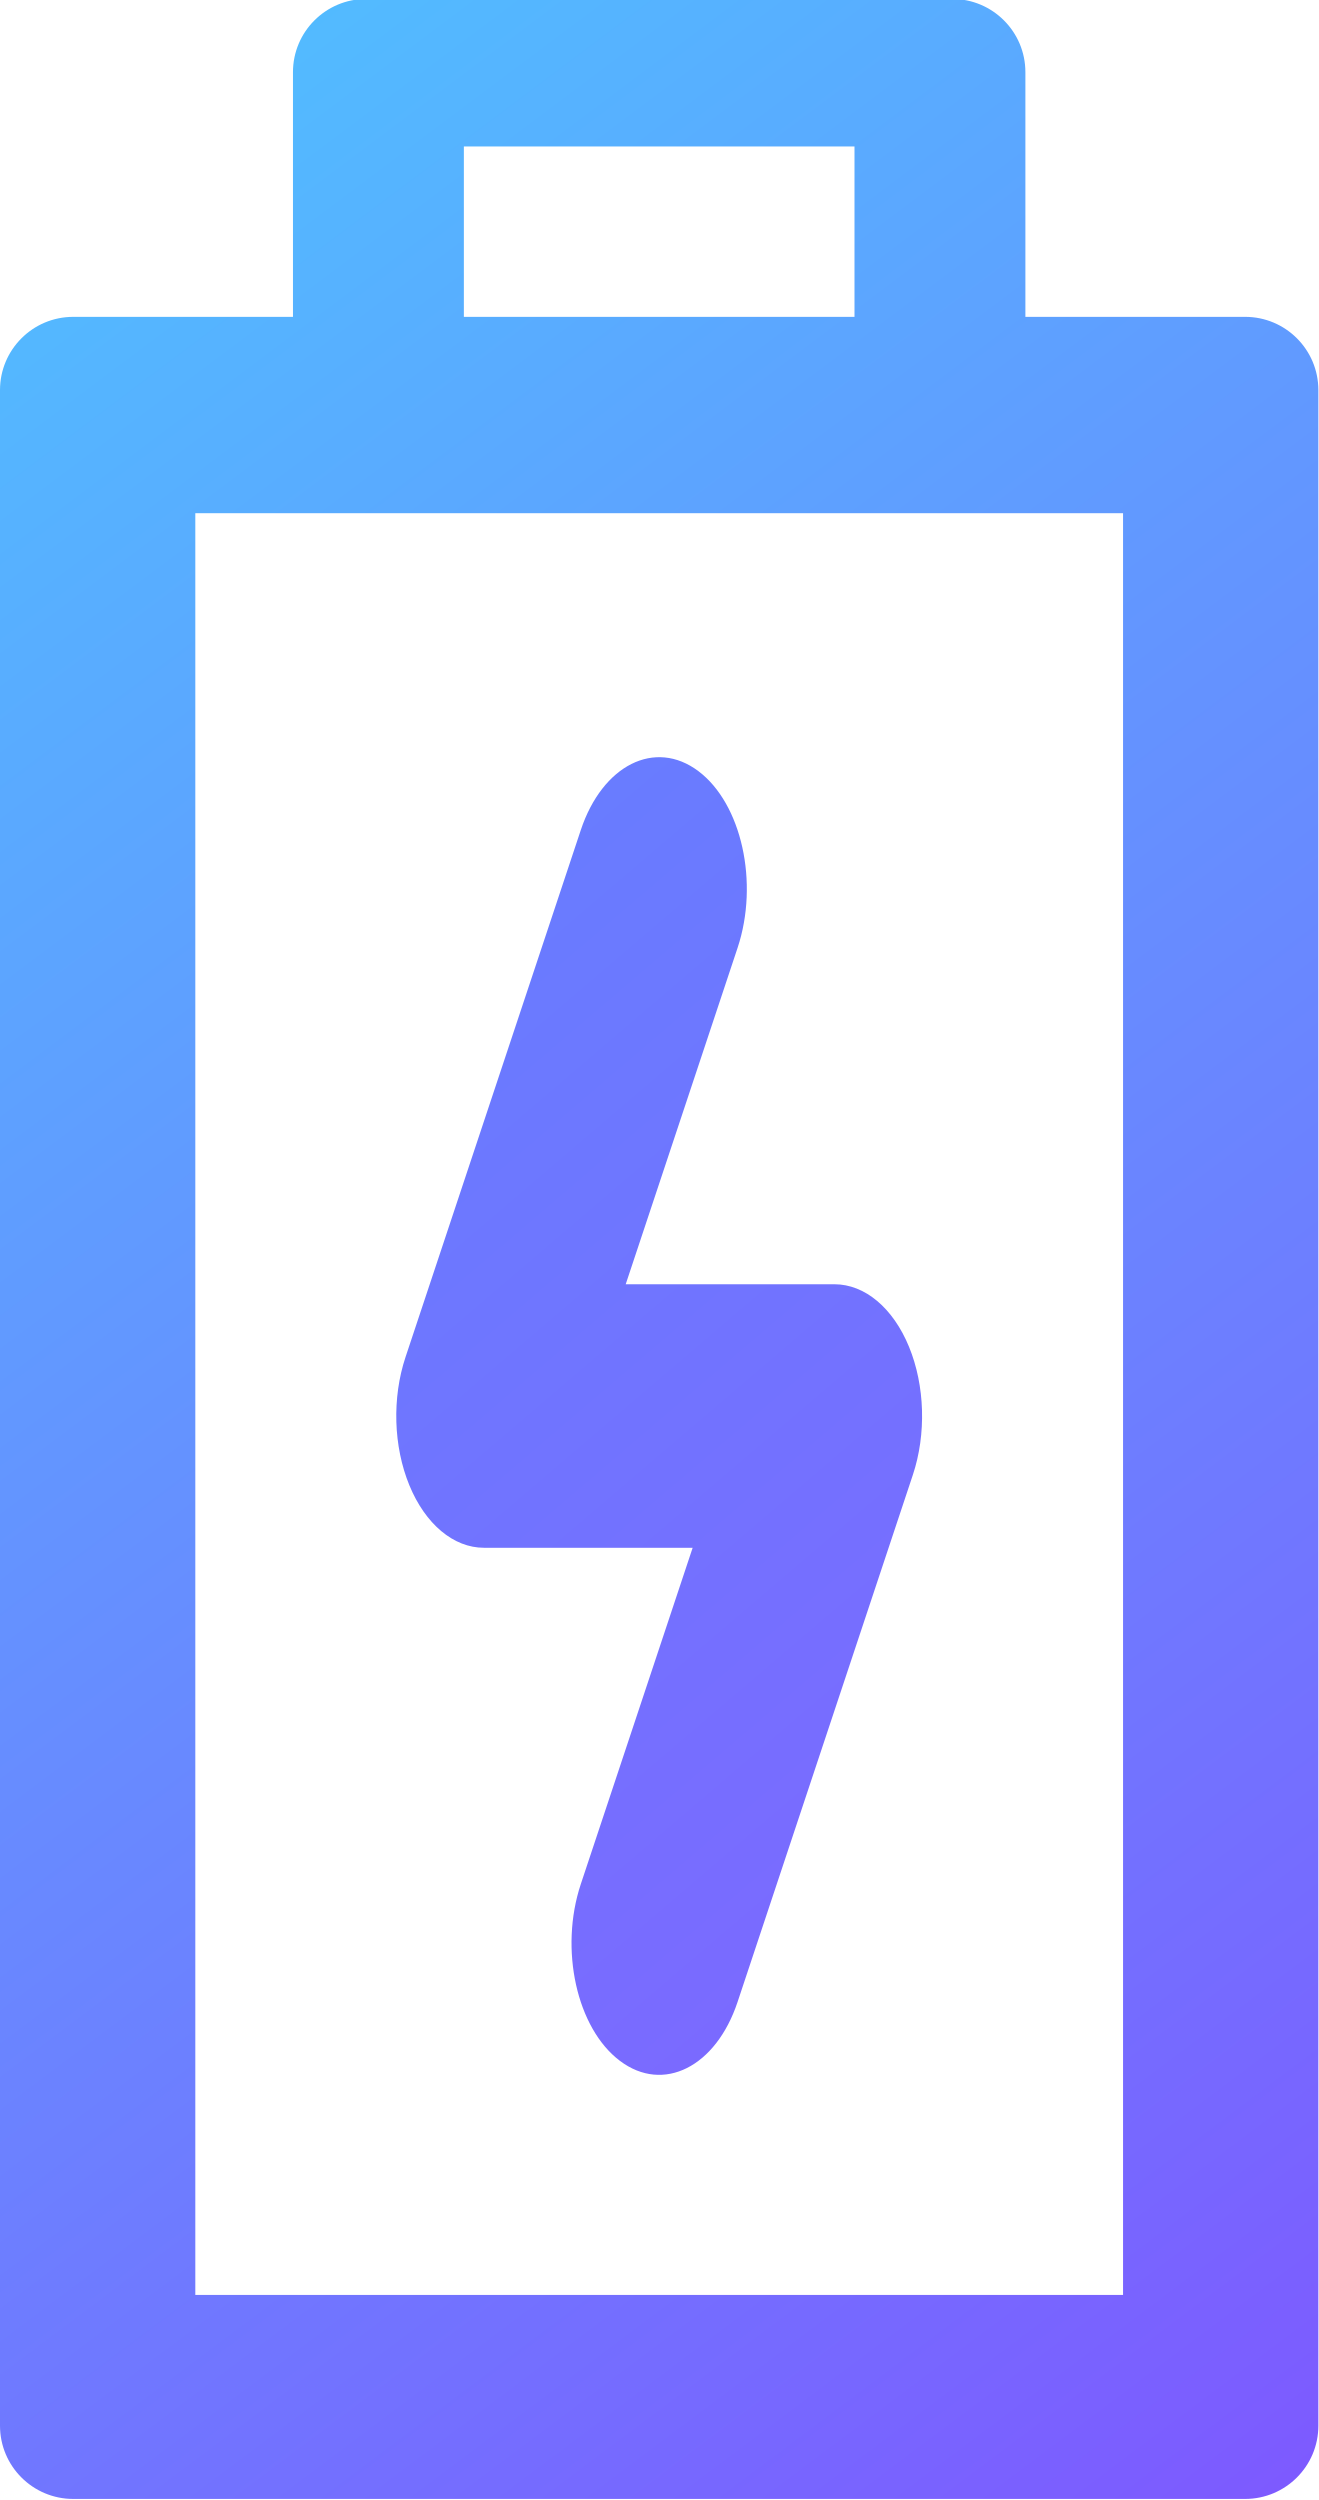
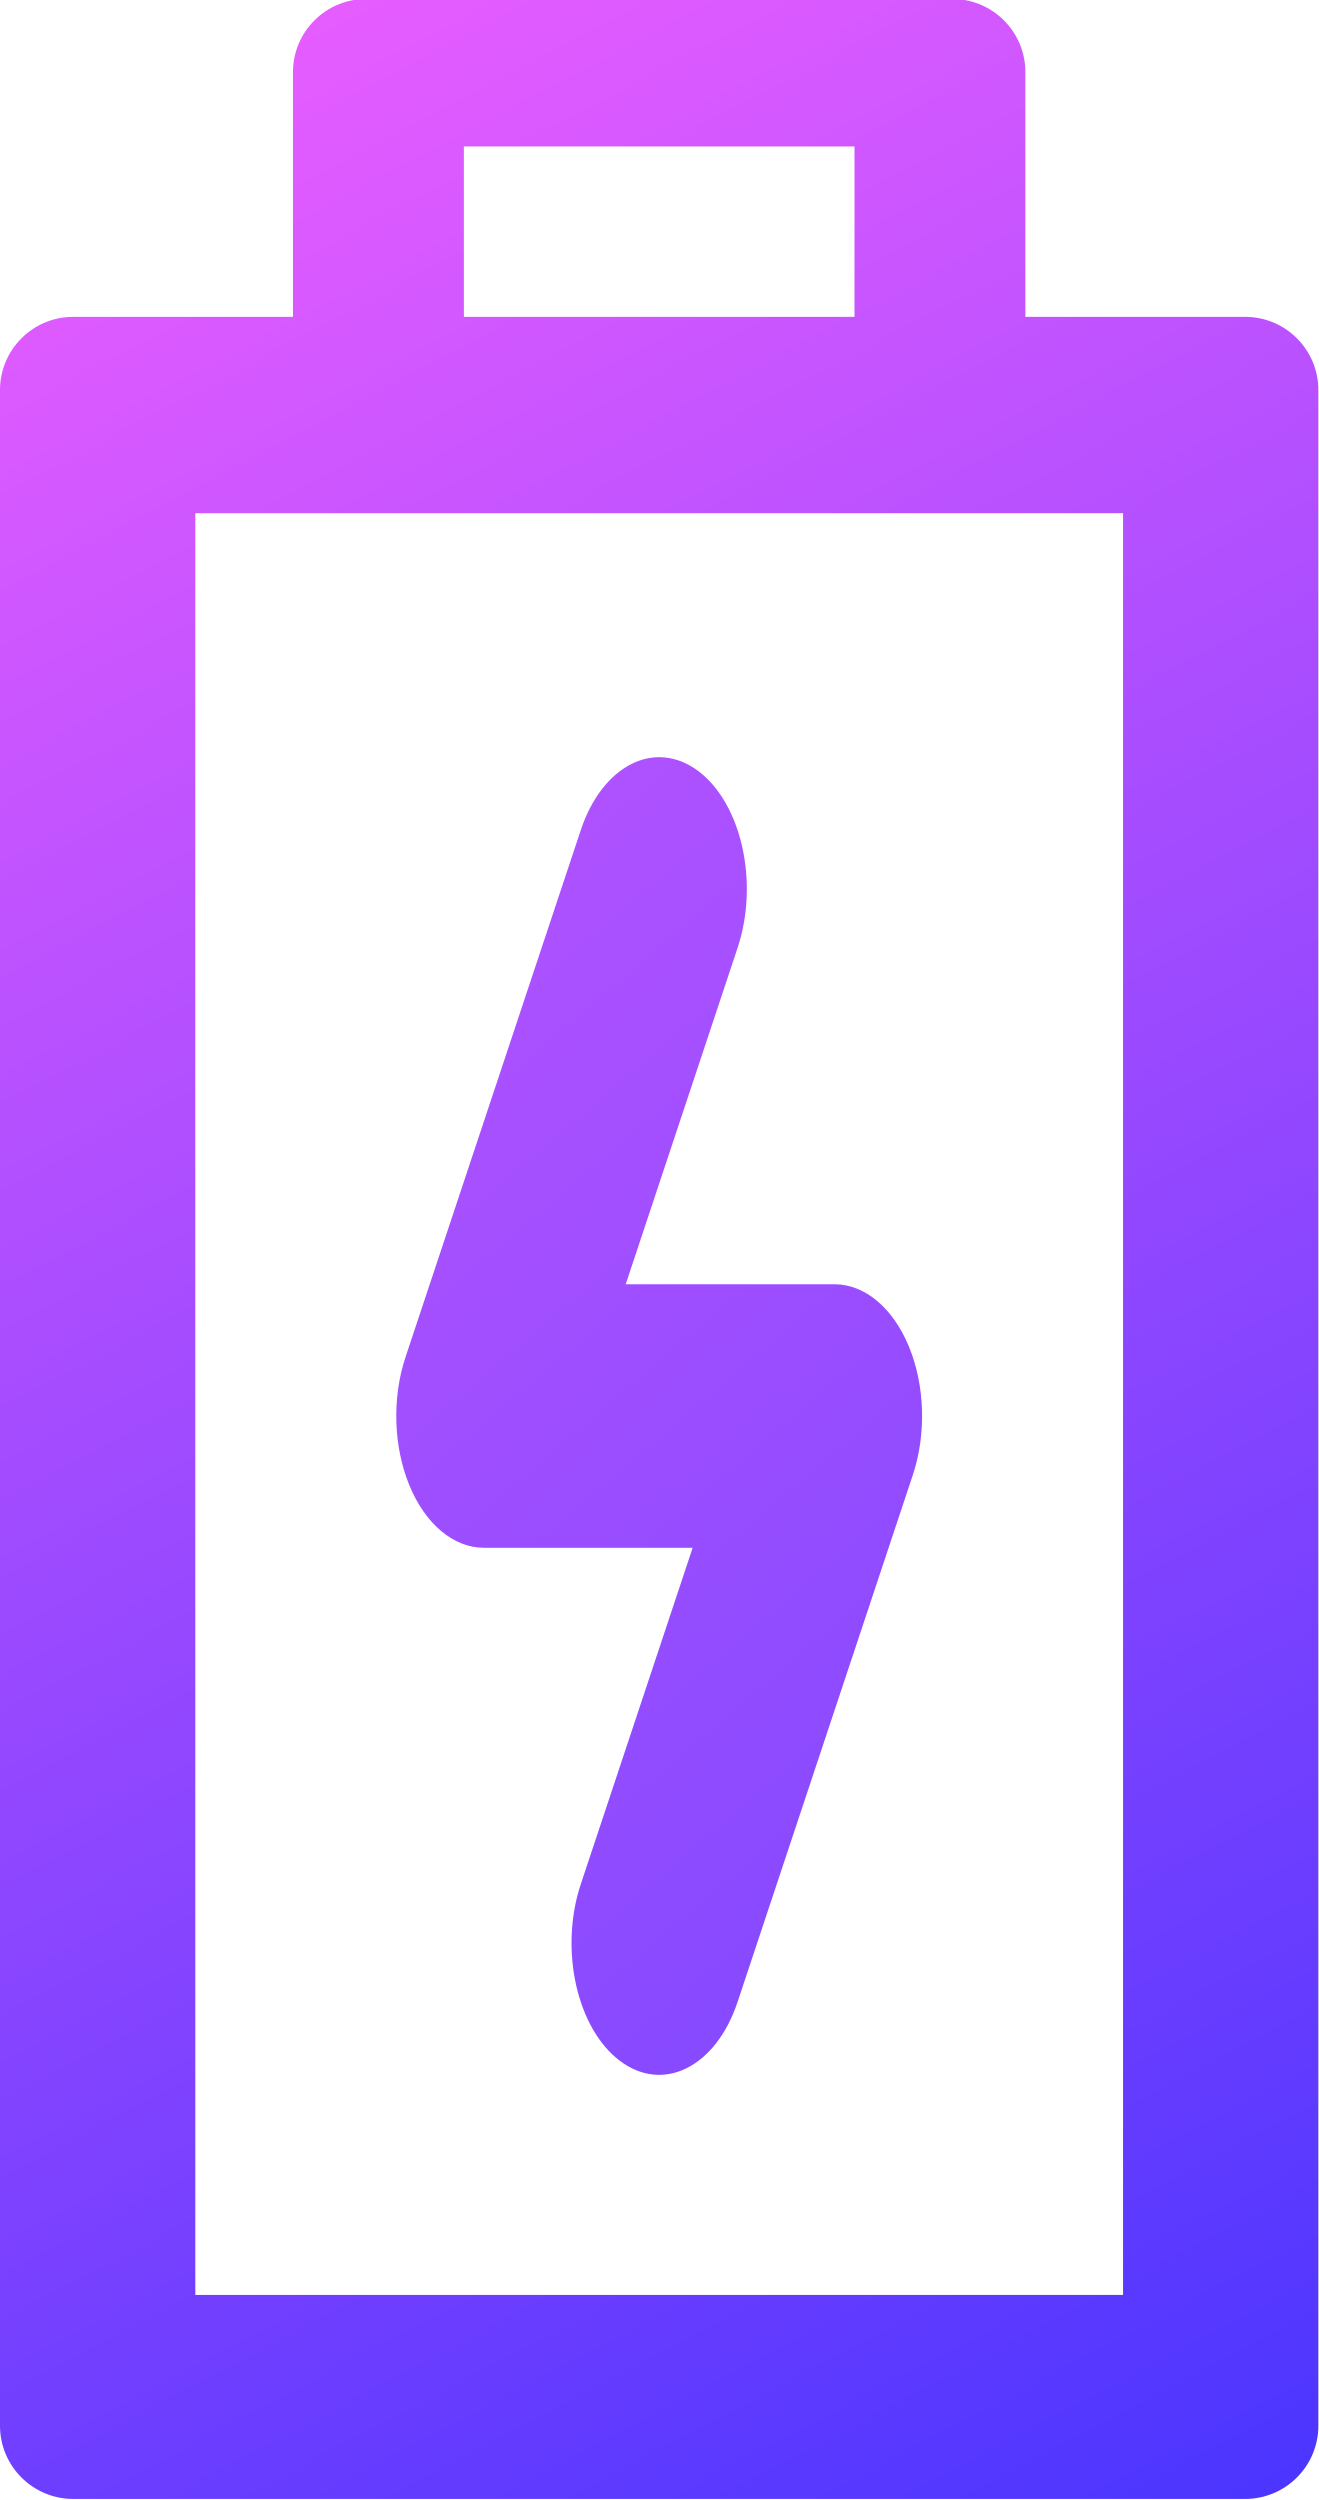
<svg xmlns="http://www.w3.org/2000/svg" xmlns:xlink="http://www.w3.org/1999/xlink" id="Capa_1" enable-background="new 0 0 512 512" height="512" viewBox="0 0 270 512" width="270" version="1.1">
  <defs id="defs3">
+     <linearGradient id="linearGradient28">
+       <stop offset="0" stop-color="#00b59c" id="stop27" style="stop-color:#4a35ff;stop-opacity:1;" />
+       <stop offset="1" stop-color="#9cffac" id="stop28" style="stop-color:#ef5fff;stop-opacity:1;" />
+     </linearGradient>
+     <linearGradient id="linearGradient26">
+       <stop offset="0" stop-color="#00b59c" id="stop25" style="stop-color:#543fff;stop-opacity:1;" />
+       <stop offset="1" stop-color="#9cffac" id="stop26" style="stop-color:#ef5fff;stop-opacity:1;" />
+     </linearGradient>
+     <linearGradient id="linearGradient24">
+       <stop offset="0" stop-color="#00b59c" id="stop23" style="stop-color:#ab3fff;stop-opacity:1;" />
+       <stop offset="1" stop-color="#9cffac" id="stop24" style="stop-color:#ef5fff;stop-opacity:1;" />
+     </linearGradient>
+     <linearGradient id="linearGradient22">
+       <stop offset="0" stop-color="#00b59c" id="stop21" style="stop-color:#a632ff;stop-opacity:1;" />
+       <stop offset="1" stop-color="#9cffac" id="stop22" style="stop-color:#ee59ff;stop-opacity:1;" />
+     </linearGradient>
+     <linearGradient id="linearGradient20">
+       <stop offset="0" stop-color="#00b59c" id="stop19" style="stop-color:#8d27ff;stop-opacity:1;" />
+       <stop offset="1" stop-color="#9cffac" id="stop20" style="stop-color:#ff4beb;stop-opacity:1;" />
+     </linearGradient>
+     <linearGradient id="linearGradient18">
+       <stop offset="0" stop-color="#00b59c" id="stop13" style="stop-color:#9631ff;stop-opacity:1;" />
+       <stop offset="1" stop-color="#9cffac" id="stop18" style="stop-color:#2aa0ff;stop-opacity:1;" />
+     </linearGradient>
    <linearGradient id="linearGradient17">
-       <stop offset="0" stop-color="#00b59c" id="stop16" style="stop-color:#8053ff;stop-opacity:1;" />
-       <stop offset="1" stop-color="#9cffac" id="stop17" style="stop-color:#4cc9ff;stop-opacity:1;" />
+       <stop offset="0" stop-color="#00b59c" id="stop16" style="stop-color:#7c31ff;stop-opacity:1;" />
+       <stop offset="1" stop-color="#9cffac" id="stop17" style="stop-color:#2a82ff;stop-opacity:1;" />
    </linearGradient>
    <linearGradient id="linearGradient15">
      <stop offset="0" stop-color="#00b59c" id="stop15" style="stop-color:#9153ff;stop-opacity:1;" />
      <stop offset="1" stop-color="#9cffac" id="stop14" style="stop-color:#4c99ff;stop-opacity:1;" />
    </linearGradient>
    <linearGradient id="linearGradient14">
      <stop offset="0" stop-color="#9cffac" id="stop12" style="stop-color:#4c66ff;stop-opacity:1;" />
      <stop offset="1" stop-color="#00b59c" id="stop11" style="stop-color:#b653ff;stop-opacity:1;" />
    </linearGradient>
    <linearGradient id="linearGradient10">
      <stop offset="0" stop-color="#00b59c" id="stop9" style="stop-color:#5382ff;stop-opacity:1;" />
      <stop offset="1" stop-color="#9cffac" id="stop10" style="stop-color:#4cffcf;stop-opacity:1;" />
    </linearGradient>
    <linearGradient id="linearGradient8">
      <stop offset="0" stop-color="#00b59c" id="stop7" style="stop-color:#20e364;stop-opacity:1;" />
      <stop offset="1" stop-color="#9cffac" id="stop8" style="stop-color:#4cffef;stop-opacity:1;" />
    </linearGradient>
    <linearGradient id="linearGradient6">
      <stop offset="0" stop-color="#00b59c" id="stop5" style="stop-color:#e3bd20;stop-opacity:1;" />
      <stop offset="1" stop-color="#9cffac" id="stop6" style="stop-color:#ffa84c;stop-opacity:1;" />
    </linearGradient>
    <linearGradient id="linearGradient4">
      <stop offset="0" stop-color="#00b59c" id="stop3" style="stop-color:#b59000;stop-opacity:1;" />
      <stop offset="1" stop-color="#9cffac" id="stop4" style="stop-color:#ffcc9c;stop-opacity:1;" />
    </linearGradient>
-     <linearGradient xlink:href="#linearGradient15" id="linearGradient12" x1="444.179" y1="512" x2="60.179" y2="0" gradientUnits="userSpaceOnUse" gradientTransform="matrix(1.196523,0,0,1.363602,-106.5317,-105.6436)" />
-     <linearGradient xlink:href="#linearGradient17" id="linearGradient13" x1="444.179" y1="512" x2="60.179" y2="0" gradientUnits="userSpaceOnUse" gradientTransform="translate(-60.82109,-0.2171413)" />
+     <linearGradient xlink:href="#linearGradient26" id="linearGradient12" x1="444.179" y1="512" x2="60.179" y2="0" gradientUnits="userSpaceOnUse" gradientTransform="matrix(1.196523,0,0,1.363602,-106.5317,-105.6436)" />
+     <linearGradient xlink:href="#linearGradient28" id="linearGradient13" x1="391" y1="512" x2="121" y2="0.217" gradientUnits="userSpaceOnUse" gradientTransform="translate(-60.82109,-0.2171413)" />
  </defs>
  <linearGradient id="lg1">
    <stop offset="0" stop-color="#00b59c" id="stop1" />
    <stop offset="1" stop-color="#9cffac" id="stop2" />
  </linearGradient>
  <linearGradient id="SVGID_1_" gradientUnits="userSpaceOnUse" x1="256" x2="256" xlink:href="#linearGradient10" y1="731.002" y2="-222.11" />
  <linearGradient id="SVGID_2_" gradientUnits="userSpaceOnUse" x1="256" x2="256" xlink:href="#linearGradient8" y1="763.503" y2="-74.234" gradientTransform="matrix(1,0,0,1.319274,-3.844,-166.323)" />
  <g id="g3">
    <g id="g4" transform="translate(-60.17891)">
      <path d="m 255.179,-0.217 h -120 c -8.284,0 -15,6.716 -15,15 v 50.109 H 75.179 c -8.284,0 -15,6.716 -15,15 V 496.783 c 0,8.284 6.716,15 15,15 H 315.179 c 8.284,0 15,-6.716 15,-15 V 79.891 c 0,-8.284 -6.716,-15 -15,-15 h -45 v -50.109 c 0,-8.284 -6.716,-15 -15,-15 z M 155.179,30 h 80 v 34.891 h -80 z m -55,440 V 105.109 h 190 V 470 Z" fill="url(#SVGID_1_)" id="path2" style="fill:url(#linearGradient13)" />
      <path d="m 231.075,263.016 h -42.751 l 11.454,-34.443 11.454,-34.443 c 4.433,-13.33 0.839,-29.537 -8.026,-36.204 -8.865,-6.663 -19.647,-1.263 -24.08,12.067 l -35.896,107.938 c -2.782,8.363 -2.484,18.299 0.786,26.254 3.27,7.955 9.047,12.798 15.268,12.798 h 42.751 l -22.909,68.886 c -4.433,13.33 -0.839,29.537 8.026,36.204 8.883,6.678 19.655,1.236 24.08,-12.067 l 35.896,-107.938 c 2.782,-8.363 2.484,-18.299 -0.786,-26.254 -3.27,-7.955 -9.047,-12.798 -15.268,-12.798 z" fill="url(#SVGID_2_)" id="path3" style="fill:url(#linearGradient12);stroke-width:1" />
    </g>
  </g>
</svg>
